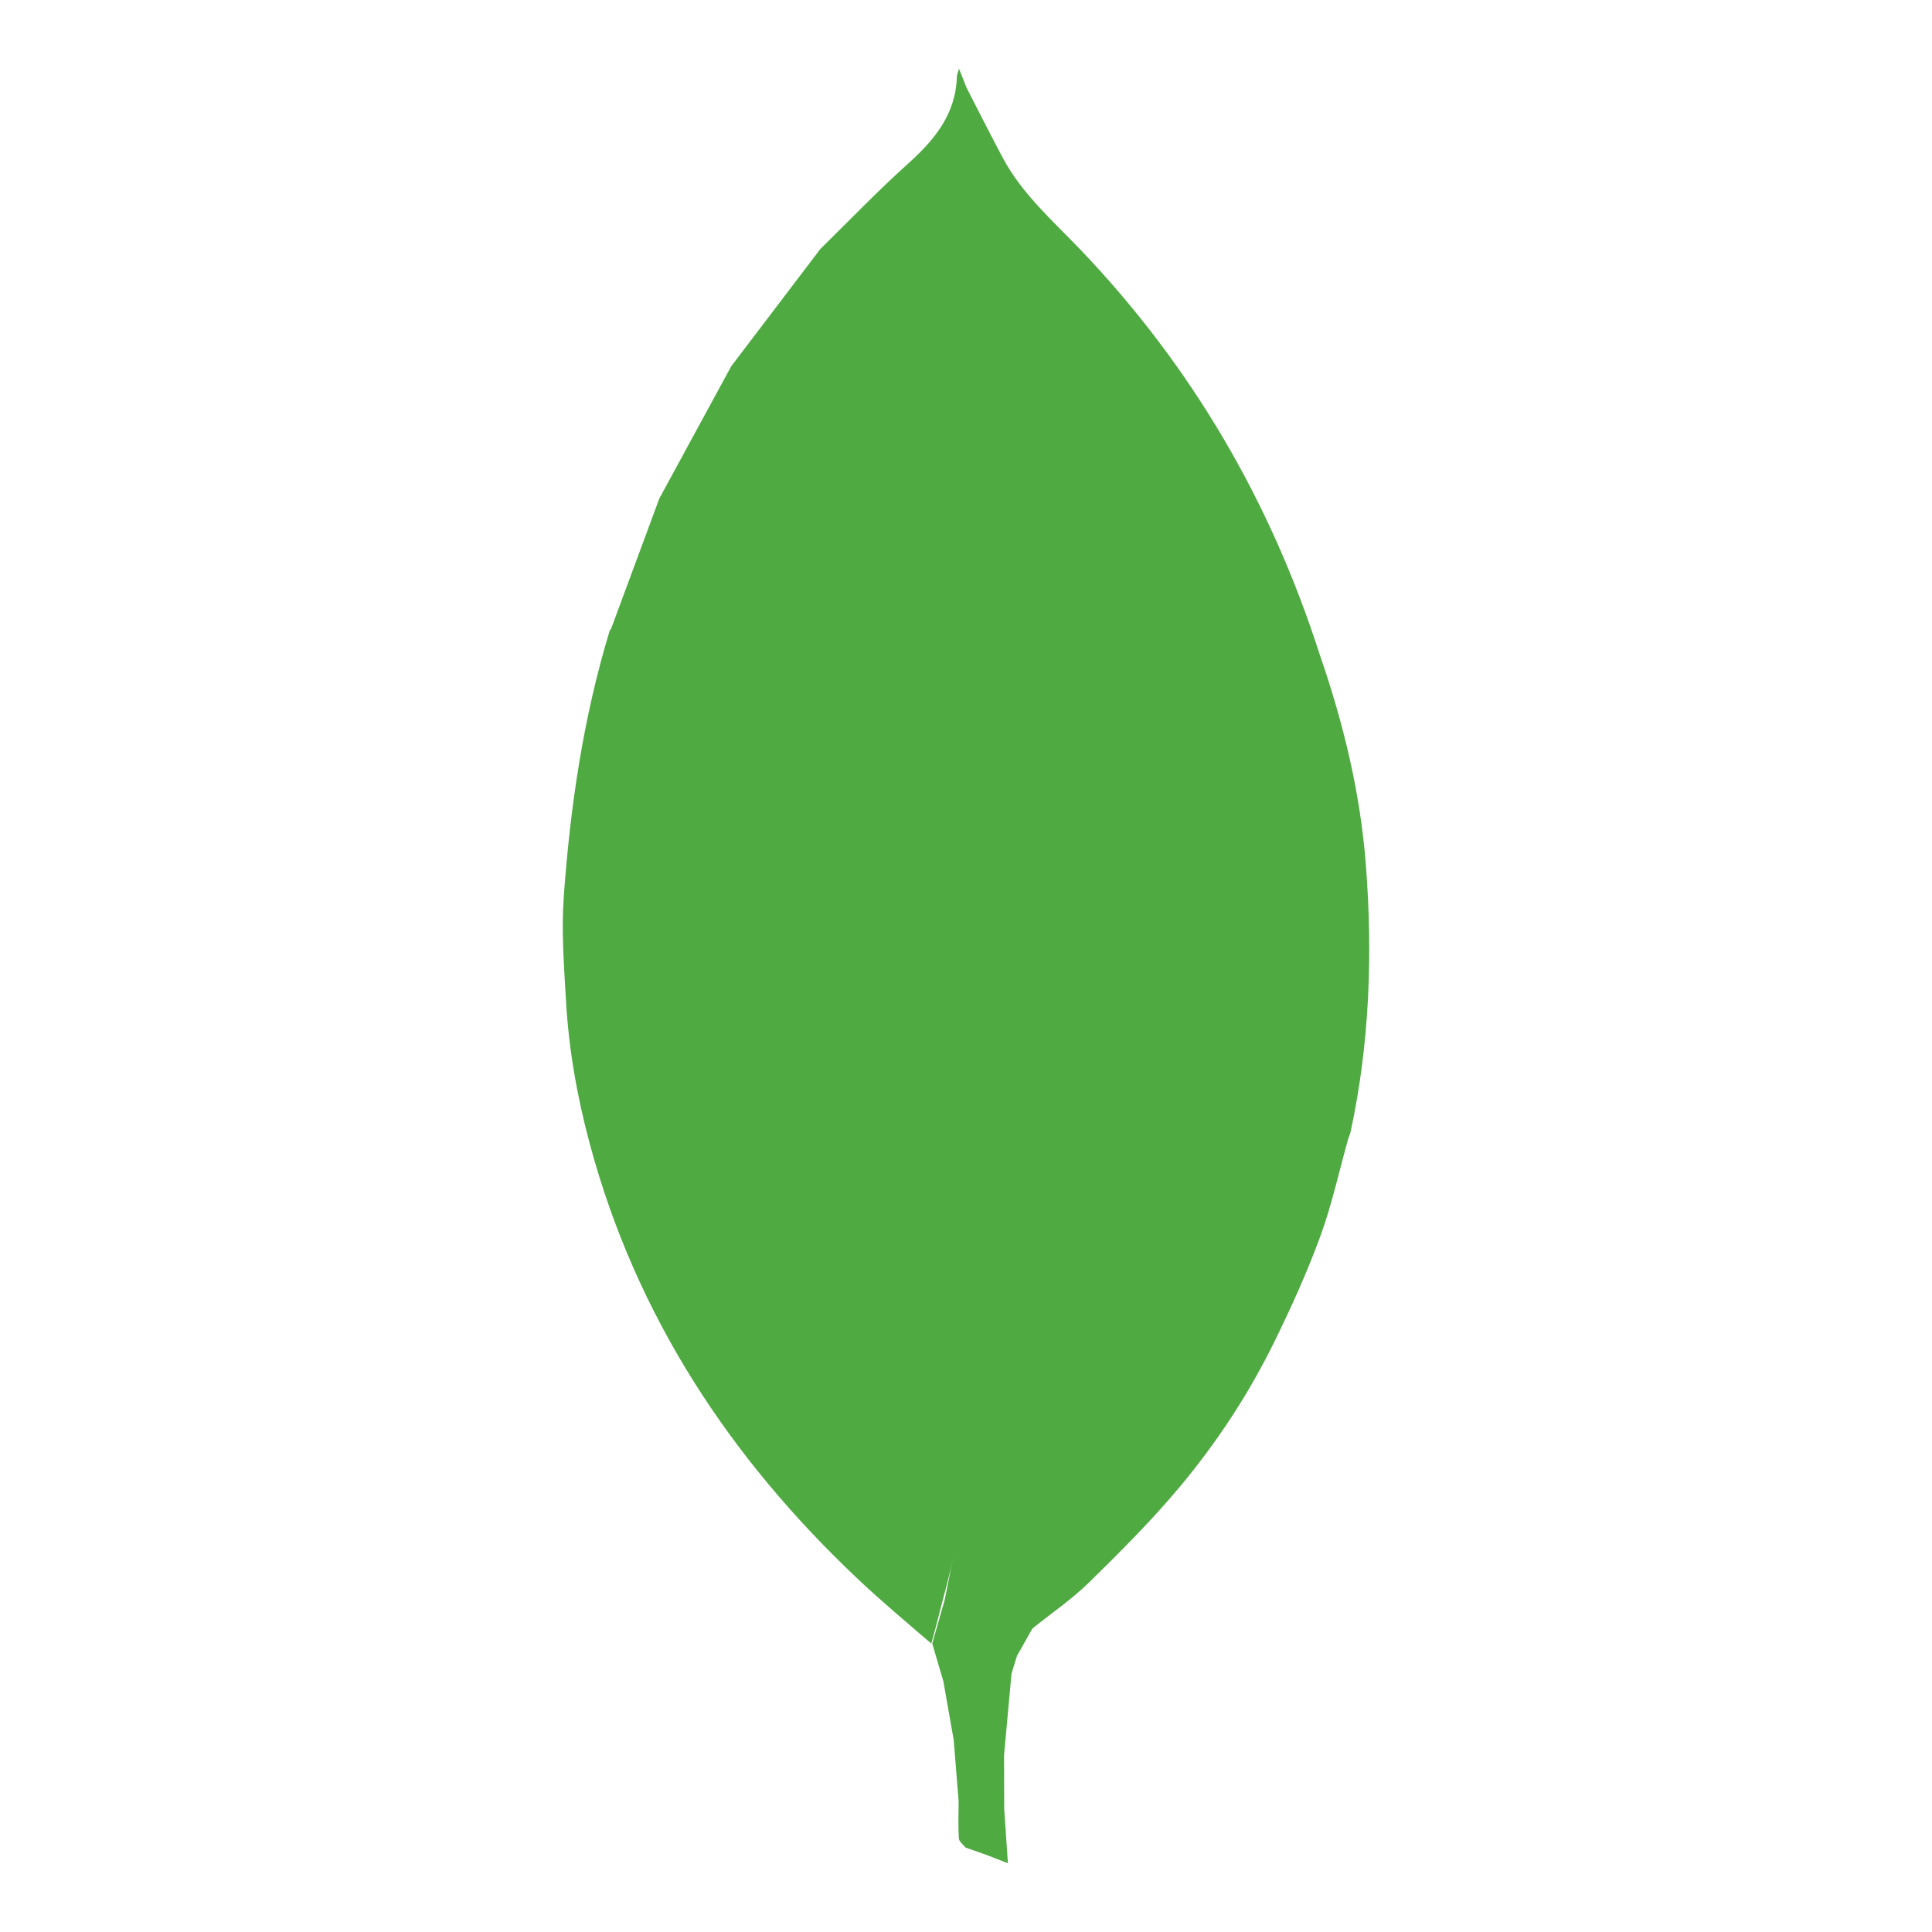
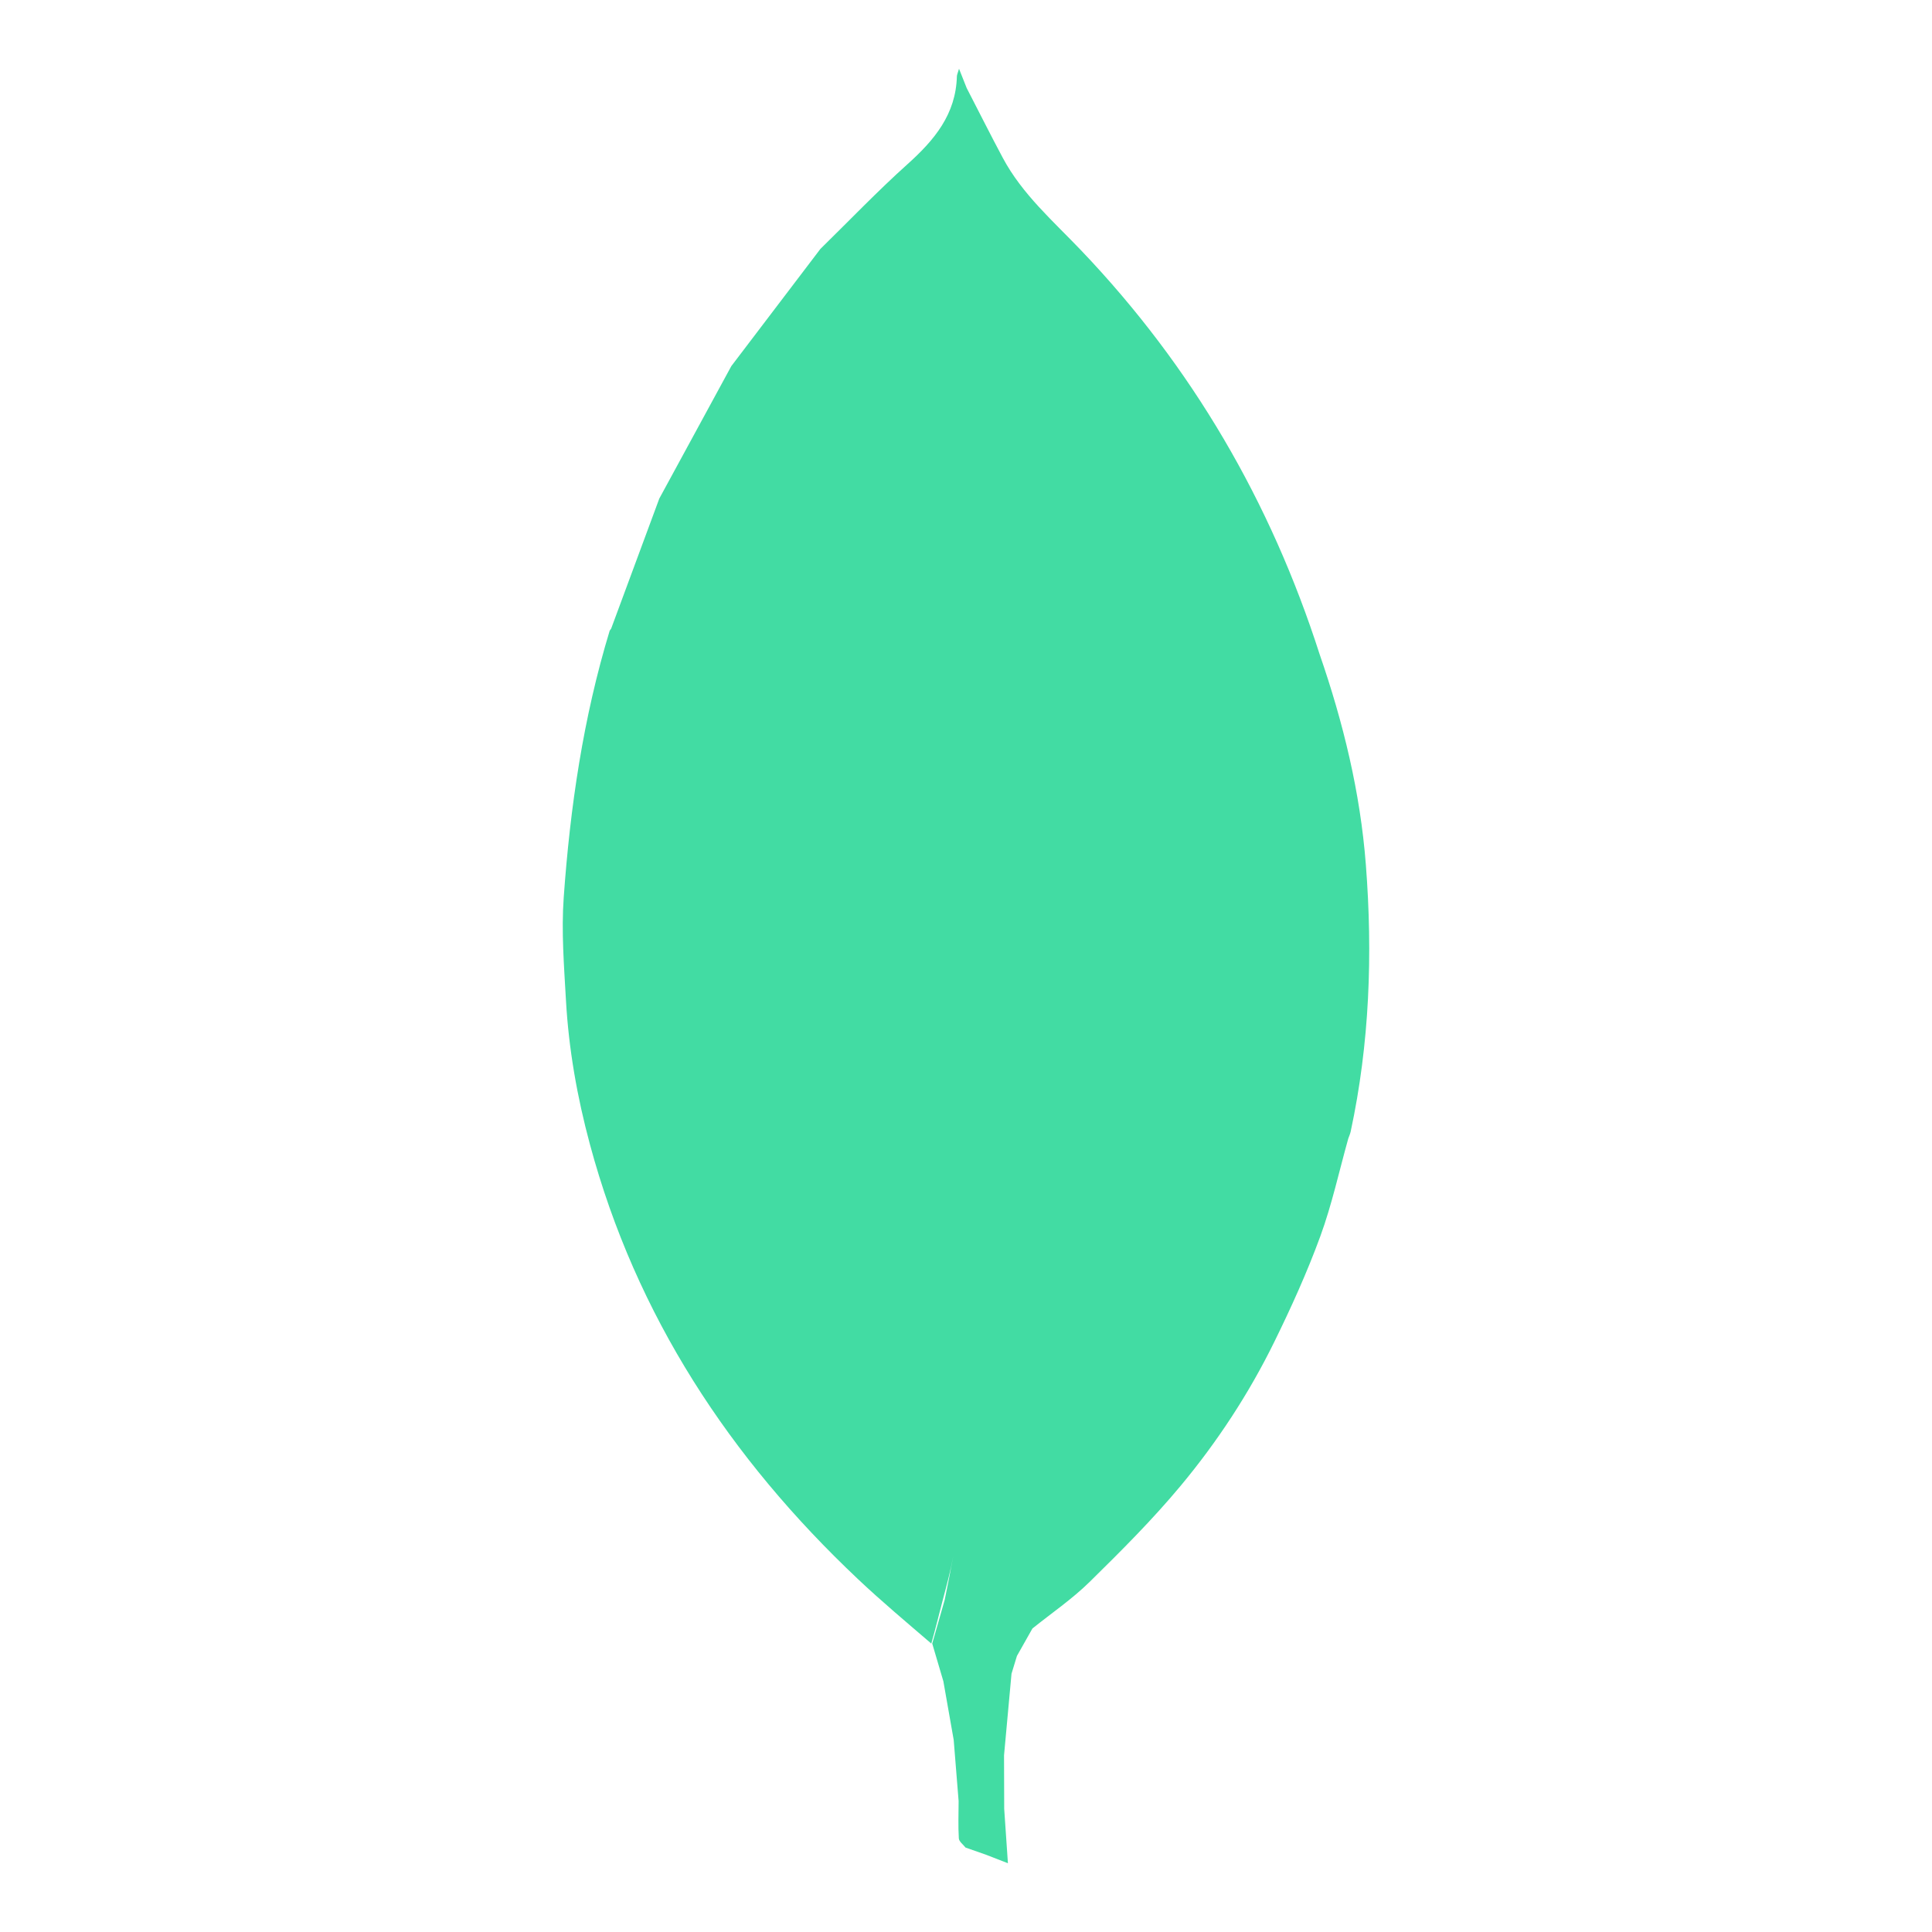
<svg xmlns="http://www.w3.org/2000/svg" viewBox="0 0 128 128">
-   <path fill-rule="evenodd" clip-rule="evenodd" fill="#4FAA41" d="M90.491 57.282c-.37-4.79-1.496-9.409-3.062-13.934-3.244-10.104-8.45-19.046-15.783-26.74-1.854-1.946-3.916-3.729-5.209-6.151-.818-1.532-1.597-3.085-2.394-4.629l-.505-1.273c-.085.292-.139.396-.142.501-.065 2.517-1.491 4.224-3.267 5.817-1.997 1.793-3.856 3.739-5.775 5.618-1.968 2.588-3.935 5.176-5.901 7.763-1.592 2.925-3.182 5.85-4.772 8.775l-3.19 8.617-.096.134c-1.756 5.768-2.622 11.698-3.048 17.688-.16 2.251.022 4.535.149 6.798.181 3.235.743 6.415 1.586 9.545 3.062 11.372 9.276 20.805 17.771 28.819 1.579 1.489 3.199 2.843 4.847 4.26.282-.965.507-1.93.763-2.895.256-.961.515-1.917.688-2.881-.174.964-.369 1.92-.562 2.881l-.826 2.895.738 2.501.684 3.884.326 4.053c-.003.823-.036 1.648.014 2.47.012.21.288.404.442.606l1.376.483 1.434.558-.246-3.603-.011-3.548.495-5.405.359-1.177 1.027-1.82c1.268-1.02 2.629-1.946 3.784-3.081 2.09-2.054 4.175-4.134 6.045-6.383 2.427-2.917 4.515-6.101 6.191-9.516 1.122-2.284 2.178-4.614 3.052-7.001.77-2.104 1.247-4.315 1.854-6.479.054-.156.126-.309.16-.468 1.254-5.841 1.465-11.741 1.004-17.682zm-23.599 49.375l-.805-1.763.805 1.763 1.183 1.01-1.183-1.01z" />
+   <path fill-rule="evenodd" clip-rule="evenodd" fill="#42DCA3" d="M90.491 57.282c-.37-4.79-1.496-9.409-3.062-13.934-3.244-10.104-8.45-19.046-15.783-26.74-1.854-1.946-3.916-3.729-5.209-6.151-.818-1.532-1.597-3.085-2.394-4.629l-.505-1.273c-.085.292-.139.396-.142.501-.065 2.517-1.491 4.224-3.267 5.817-1.997 1.793-3.856 3.739-5.775 5.618-1.968 2.588-3.935 5.176-5.901 7.763-1.592 2.925-3.182 5.85-4.772 8.775l-3.19 8.617-.096.134c-1.756 5.768-2.622 11.698-3.048 17.688-.16 2.251.022 4.535.149 6.798.181 3.235.743 6.415 1.586 9.545 3.062 11.372 9.276 20.805 17.771 28.819 1.579 1.489 3.199 2.843 4.847 4.26.282-.965.507-1.93.763-2.895.256-.961.515-1.917.688-2.881-.174.964-.369 1.92-.562 2.881l-.826 2.895.738 2.501.684 3.884.326 4.053c-.003.823-.036 1.648.014 2.47.012.21.288.404.442.606l1.376.483 1.434.558-.246-3.603-.011-3.548.495-5.405.359-1.177 1.027-1.82c1.268-1.02 2.629-1.946 3.784-3.081 2.09-2.054 4.175-4.134 6.045-6.383 2.427-2.917 4.515-6.101 6.191-9.516 1.122-2.284 2.178-4.614 3.052-7.001.77-2.104 1.247-4.315 1.854-6.479.054-.156.126-.309.16-.468 1.254-5.841 1.465-11.741 1.004-17.682zm-23.599 49.375l-.805-1.763.805 1.763 1.183 1.01-1.183-1.01z" />
</svg>
